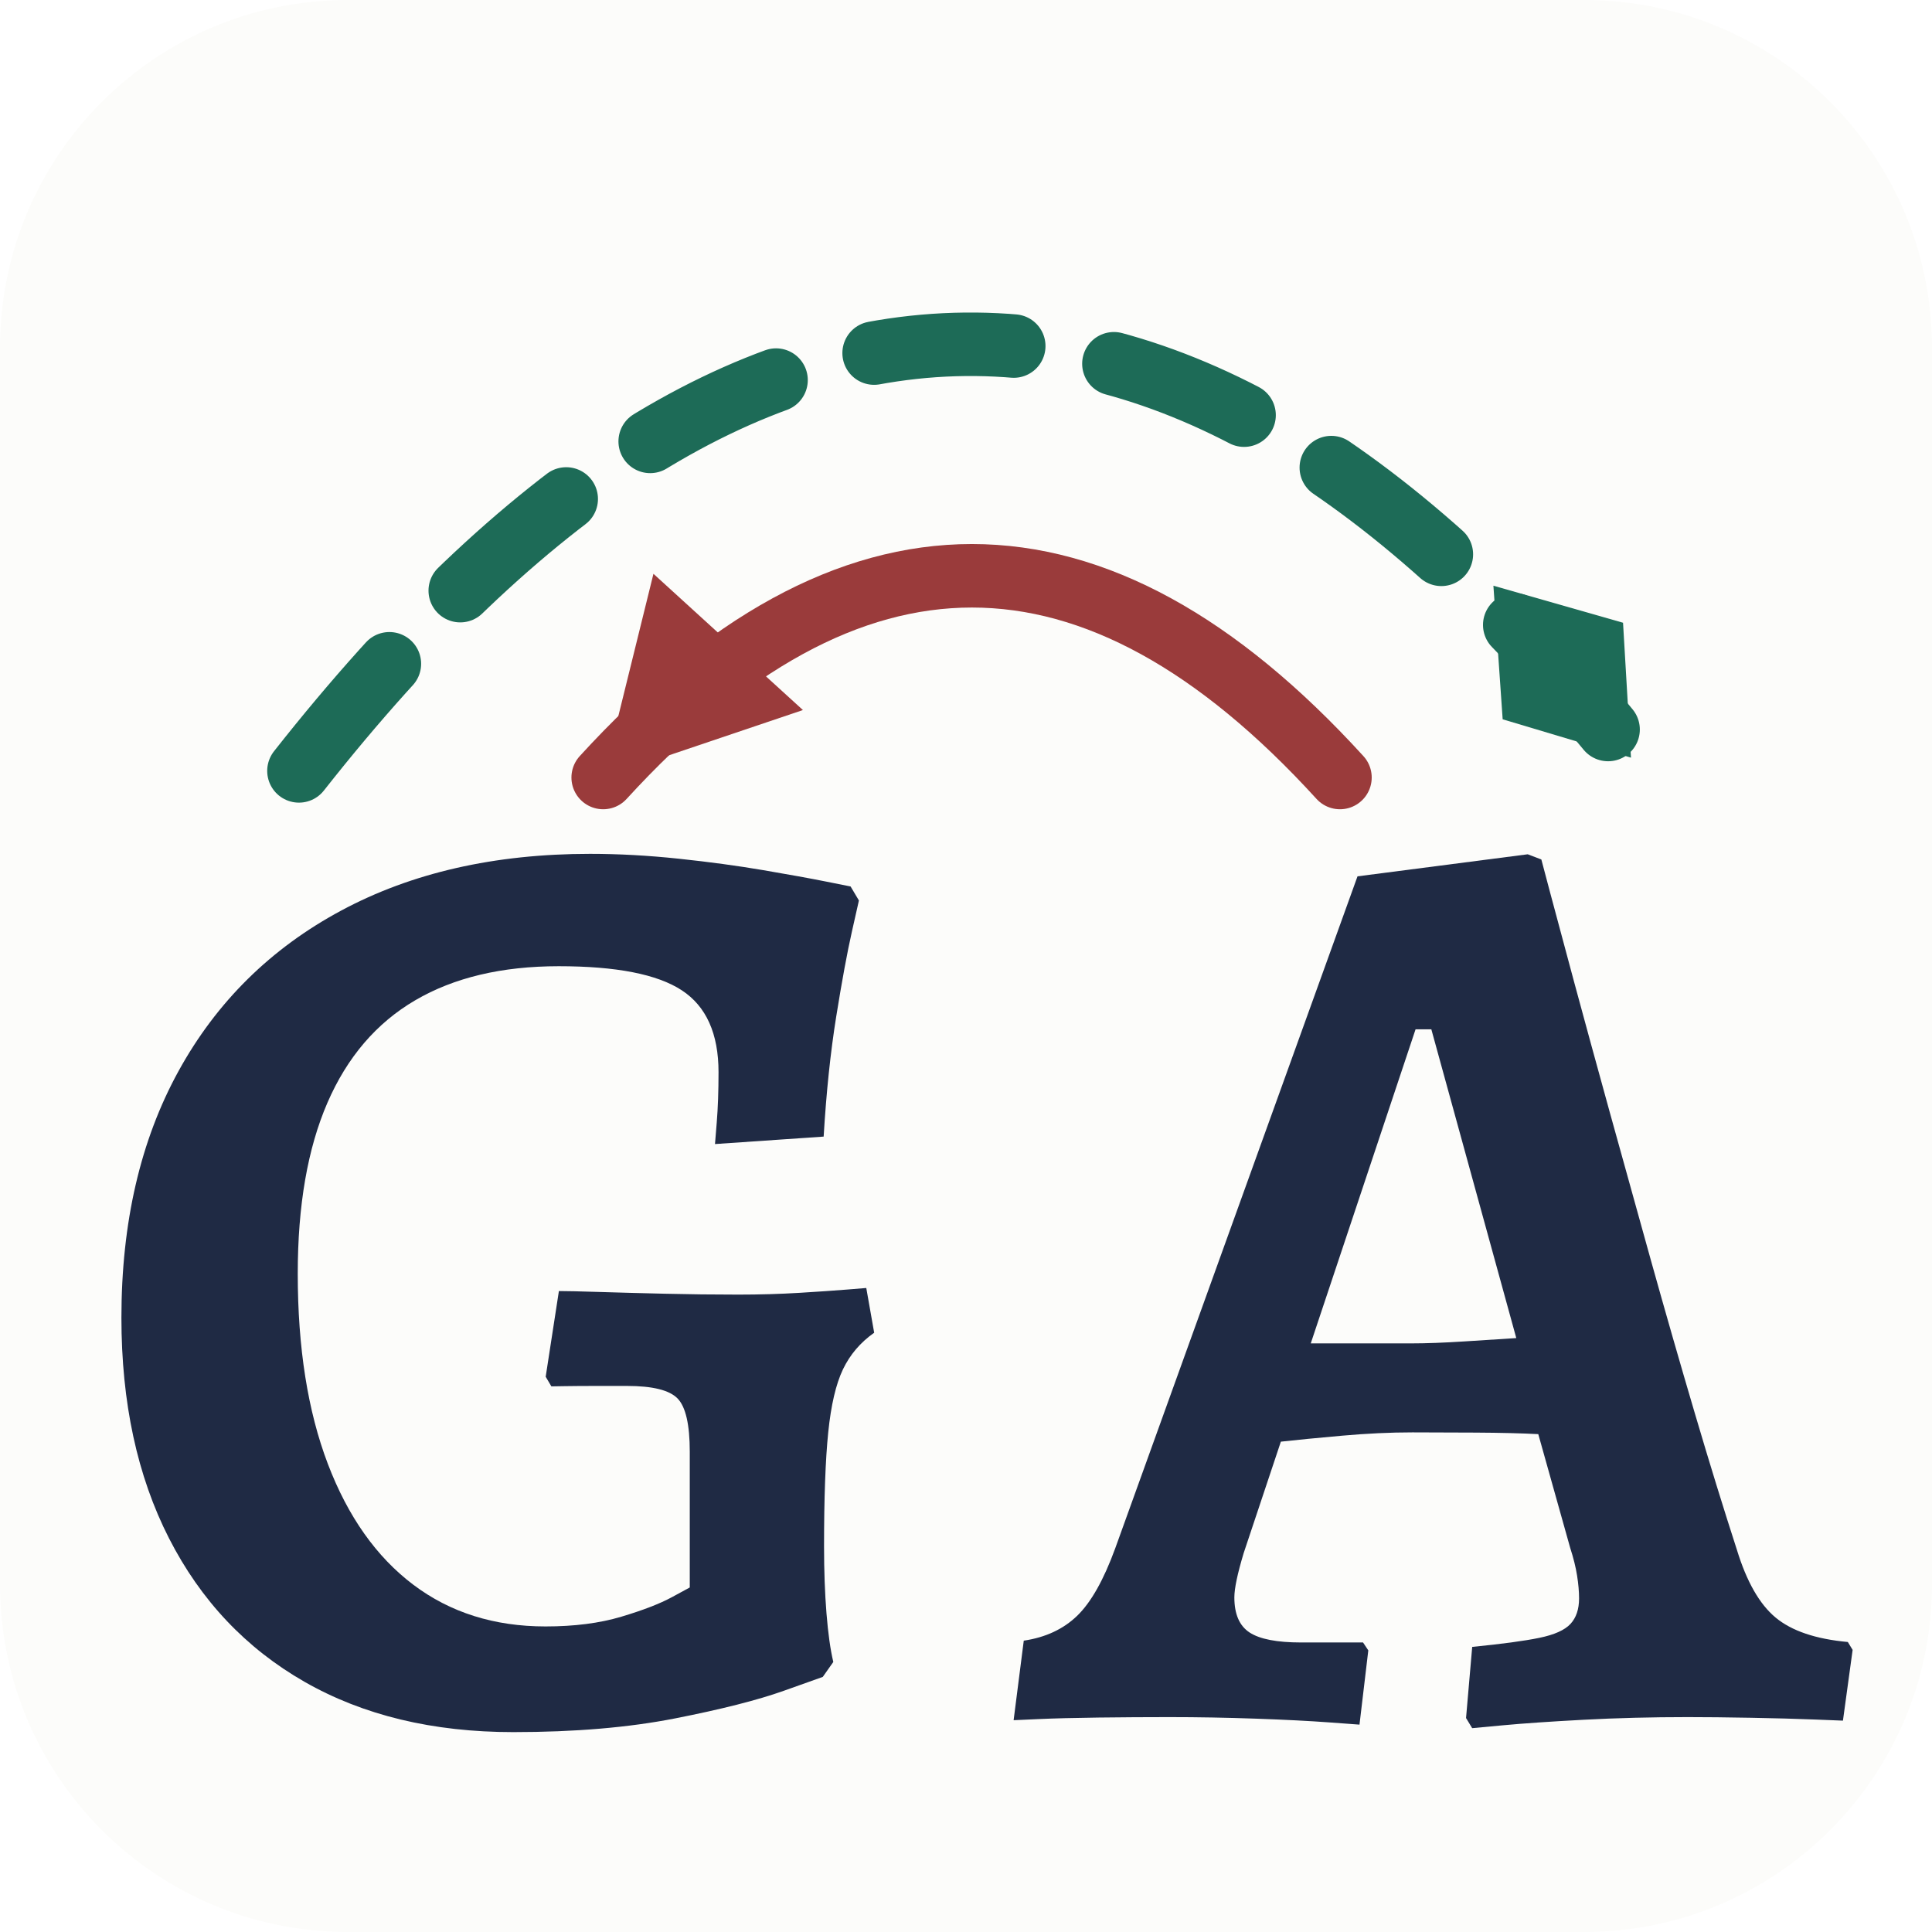
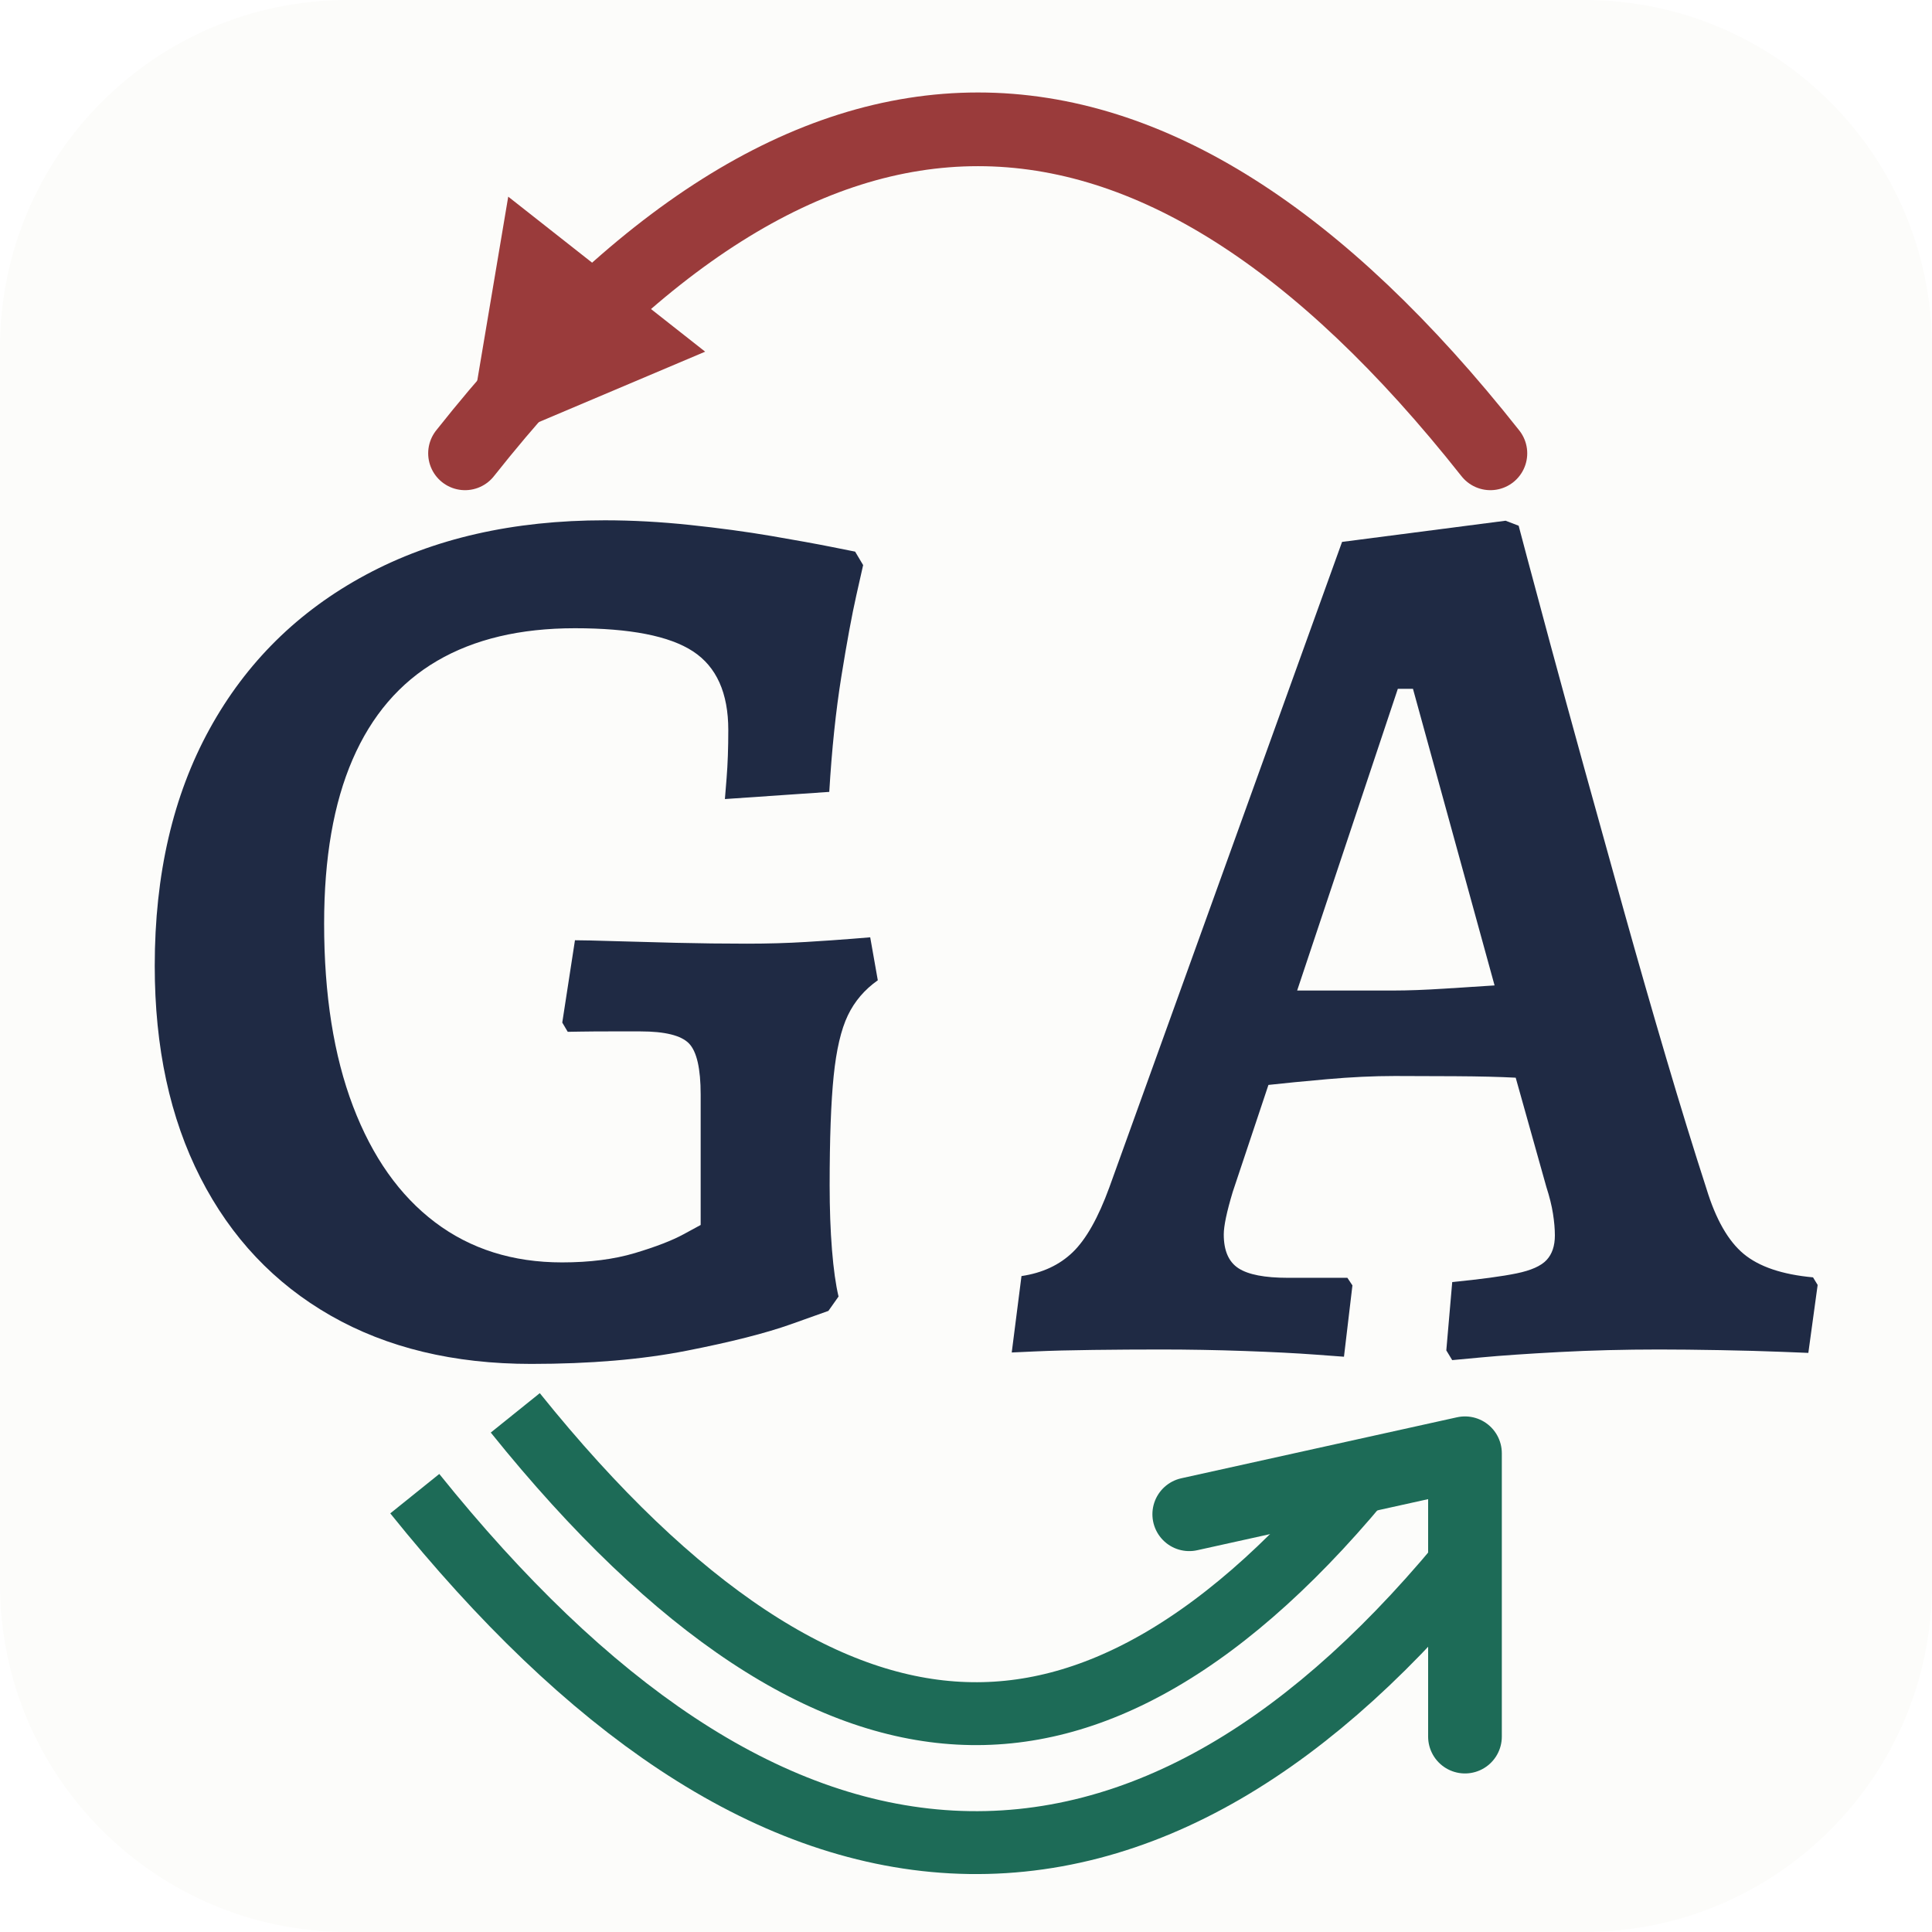
- <svg xmlns="http://www.w3.org/2000/svg" viewBox="-60.0 -297.787 1460.573 1460.573">
-   <rect x="-60.0" y="-297.787" width="1460.573" height="1460.573" rx="262.903" fill="#fcfcfa" />
-   <path d="M166 285 Q670 -355 1173 275" fill="none" stroke="#1d6b57" stroke-width="48" stroke-linecap="round" stroke-dasharray="106 77" />
-   <path d="M1173 275 L1076 246 L1069 145 L1167 173Z" fill="#1d6b57" />
-   <path d="M953 290 Q675 -15 396 290" fill="none" stroke="#9a3b3b" stroke-width="48" stroke-linecap="round" />
-   <path d="M396 290 L434 136 L547 239Z" fill="#9a3b3b" />
+ <svg xmlns="http://www.w3.org/2000/svg" viewBox="-90.0 -61.787 1520.573 1520.573">
+   <rect x="-90.0" y="-61.787" width="1520.573" height="1520.573" rx="273.703" fill="#fcfcfa" />
+   <path d="M1083 295 Q680 -215 276 295" fill="none" stroke="#9a3b3b" stroke-width="58" stroke-linecap="round" />
+   <path d="M276 295 L310 93 L465 215Z" fill="#9a3b3b" />
+   <path d="M276 1082 Q670 1572 1031 1123" fill="none" stroke="#1d6b57" stroke-width="151" stroke-linecap="butt" />
+   <path d="M276 1082 Q670 1572 1031 1123" fill="none" stroke="#fcfcfa" stroke-width="52" stroke-linecap="square" />
+   <path d="M1063 1305 L1063 1082 L846 1130" fill="none" stroke="#1d6b57" stroke-width="58" stroke-linecap="round" stroke-linejoin="round" />
  <g fill="#1f2a44">
    <g transform="translate(0 1000) scale(1 -1)">
      <path d="M328.059 -11.672Q236.76 -11.672 170.275 26.328Q103.789 64.328 67.789 134.814Q31.789 205.299 31.789 301.598Q31.789 409.554 74.968 488.061Q118.147 566.569 197.976 609.426Q277.804 652.284 386.074 652.284Q418.387 652.284 453.044 648.62Q487.701 644.956 517.029 639.956Q546.358 634.956 564.694 631.292Q583.029 627.627 583.029 627.627L589.328 617.029Q589.328 617.029 584.0 593.38Q578.672 569.73 572.172 529.267Q565.672 488.804 562.672 438.534L480.53 432.892Q480.53 432.892 481.865 449.4Q483.201 465.907 483.201 487.221Q483.201 530.936 455.419 549.137Q427.637 567.338 362.417 567.338Q297.912 567.338 253.929 541.601Q209.946 515.863 187.522 464.096Q165.098 412.328 165.098 334.912Q165.098 250.853 187.85 191.1Q210.603 131.348 252.407 99.782Q294.211 68.216 352.373 68.216Q385.147 68.216 409.743 75.581Q434.338 82.946 447.897 90.311Q461.456 97.676 461.456 97.676V200.299Q461.456 231.015 452.27 240.522Q443.083 250.029 414.01 250.029Q403.995 250.029 390.451 250.029Q376.907 250.029 366.87 249.865Q356.833 249.701 356.833 249.701L352.534 256.985L362.52 321.765Q371.059 321.765 392.529 321.093Q414 320.422 442.186 319.75Q470.373 319.078 498.059 319.078Q522.358 319.078 544.321 320.414Q566.284 321.75 580.591 322.914Q594.897 324.078 594.897 324.078L600.868 290.255Q585.255 279.27 577.277 262.598Q569.299 245.926 566.135 214.941Q562.971 183.956 562.971 128.701Q562.971 101.059 564.806 78.201Q566.642 55.343 569.971 41.358L562 30.059Q562 30.059 532.478 19.544Q502.956 9.029 450.299 -1.321Q397.642 -11.672 328.059 -11.672Z" />
      <path transform="translate(718 0)" d="M334.956 -8.686 330.314 -1.029 334.971 52.75Q368.657 56.078 385.686 59.586Q402.716 63.093 409.238 70.1Q415.76 77.108 415.76 89.436Q415.76 97.137 414.252 106.674Q412.745 116.211 409.059 127.583L384.926 213.593Q366.27 214.593 337.382 214.757Q308.495 214.922 289.794 214.922Q264.735 214.922 236.52 212.414Q208.304 209.907 190.319 207.907L162.186 123.613Q155.157 100.225 155.157 90.196Q155.157 71.152 166.701 63.622Q178.245 56.093 205.632 56.093H252.451L256.422 50.122L249.765 -6.015Q249.765 -6.015 227.122 -4.343Q204.48 -2.672 171.331 -1.5Q138.181 -0.328 105.838 -0.328Q79.539 -0.328 52.397 -0.664Q25.255 -1 6.77 -1.836Q-11.716 -2.672 -11.716 -2.672L-4.044 57.466Q20.672 61.122 36.358 76.301Q52.044 91.48 65.088 127.24L248.265 635.284L376.951 651.956L387.25 648.015Q387.25 648.015 393.914 622.873Q400.578 597.73 412.242 554.588Q423.907 511.446 438.914 457.125Q453.921 402.804 470.272 344.282Q486.622 285.76 503.323 229.186Q520.024 172.613 535.083 126.137Q546.098 90.122 564.299 74.958Q582.5 59.794 618.931 56.451L622.573 50.48L615.245 -3Q615.245 -3 594.267 -2.164Q573.289 -1.328 545.826 -0.828Q518.363 -0.328 497.75 -0.328Q456.794 -0.328 419.174 -2.336Q381.554 -4.343 358.255 -6.515Q334.956 -8.686 334.956 -8.686ZM212.917 282.196H288.765Q305.809 282.196 329.211 283.703Q352.613 285.211 368.299 286.211L304.078 519.637H292.152Z" />
    </g>
  </g>
</svg>
